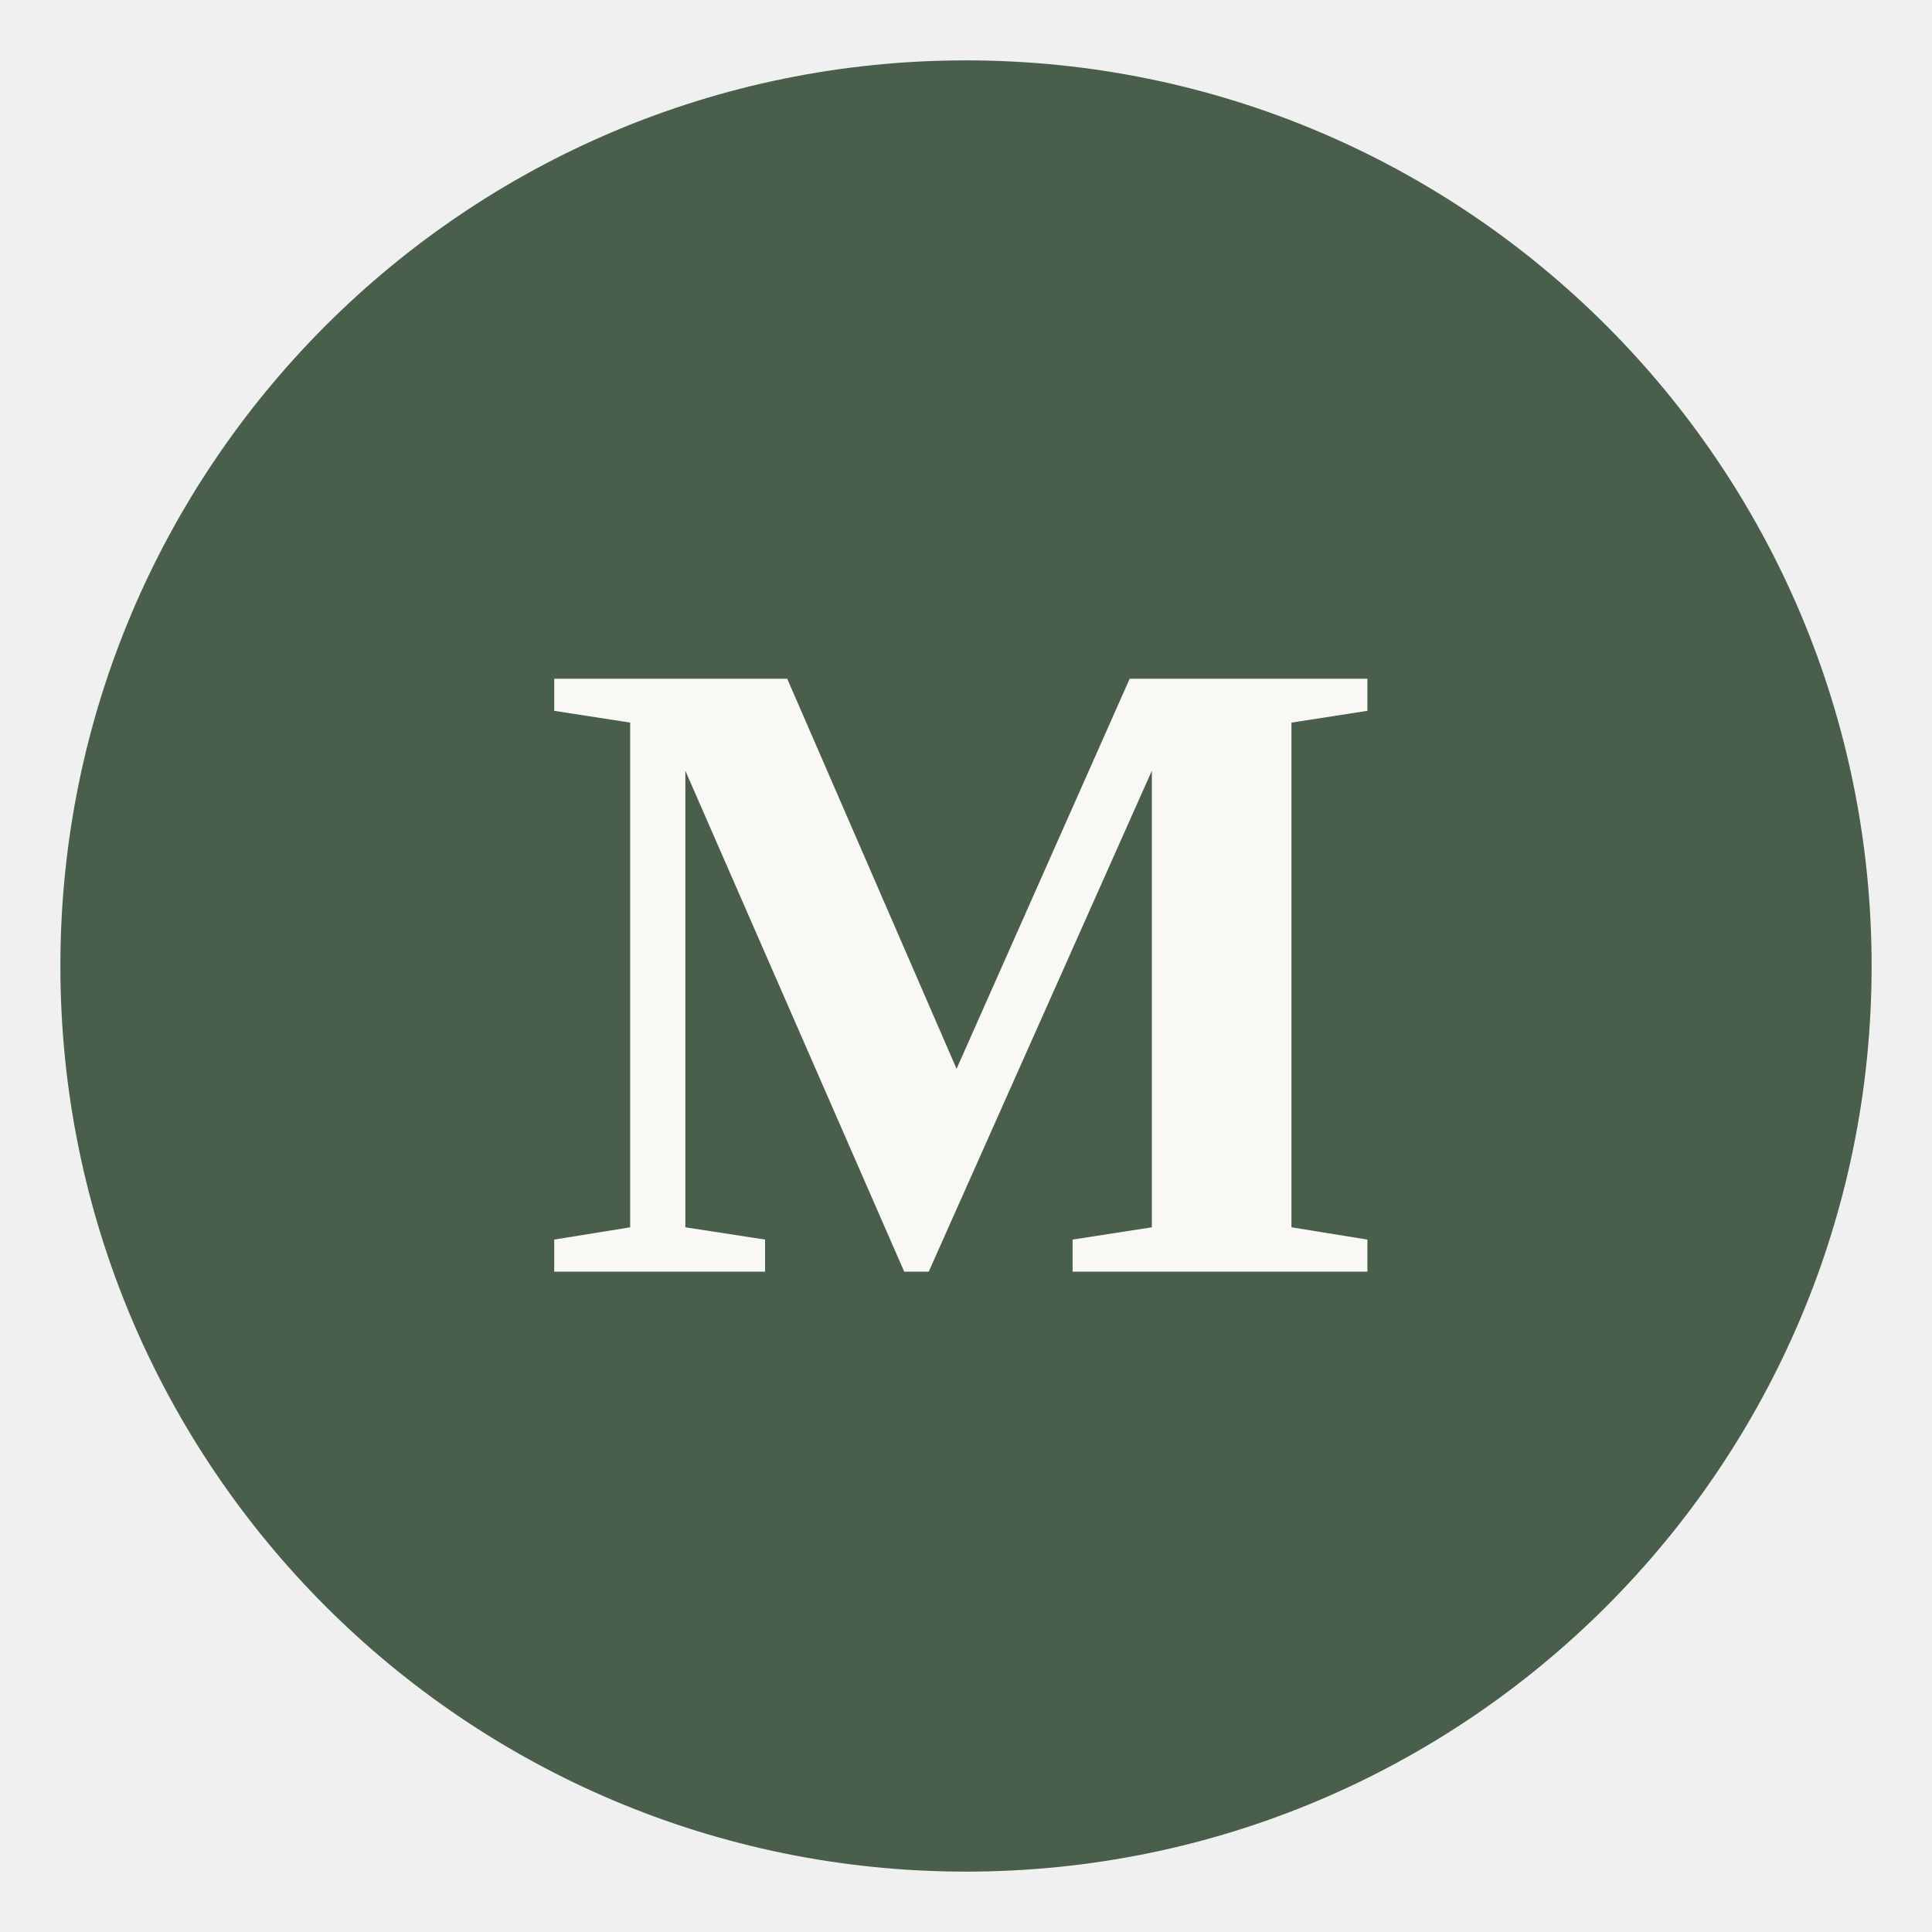
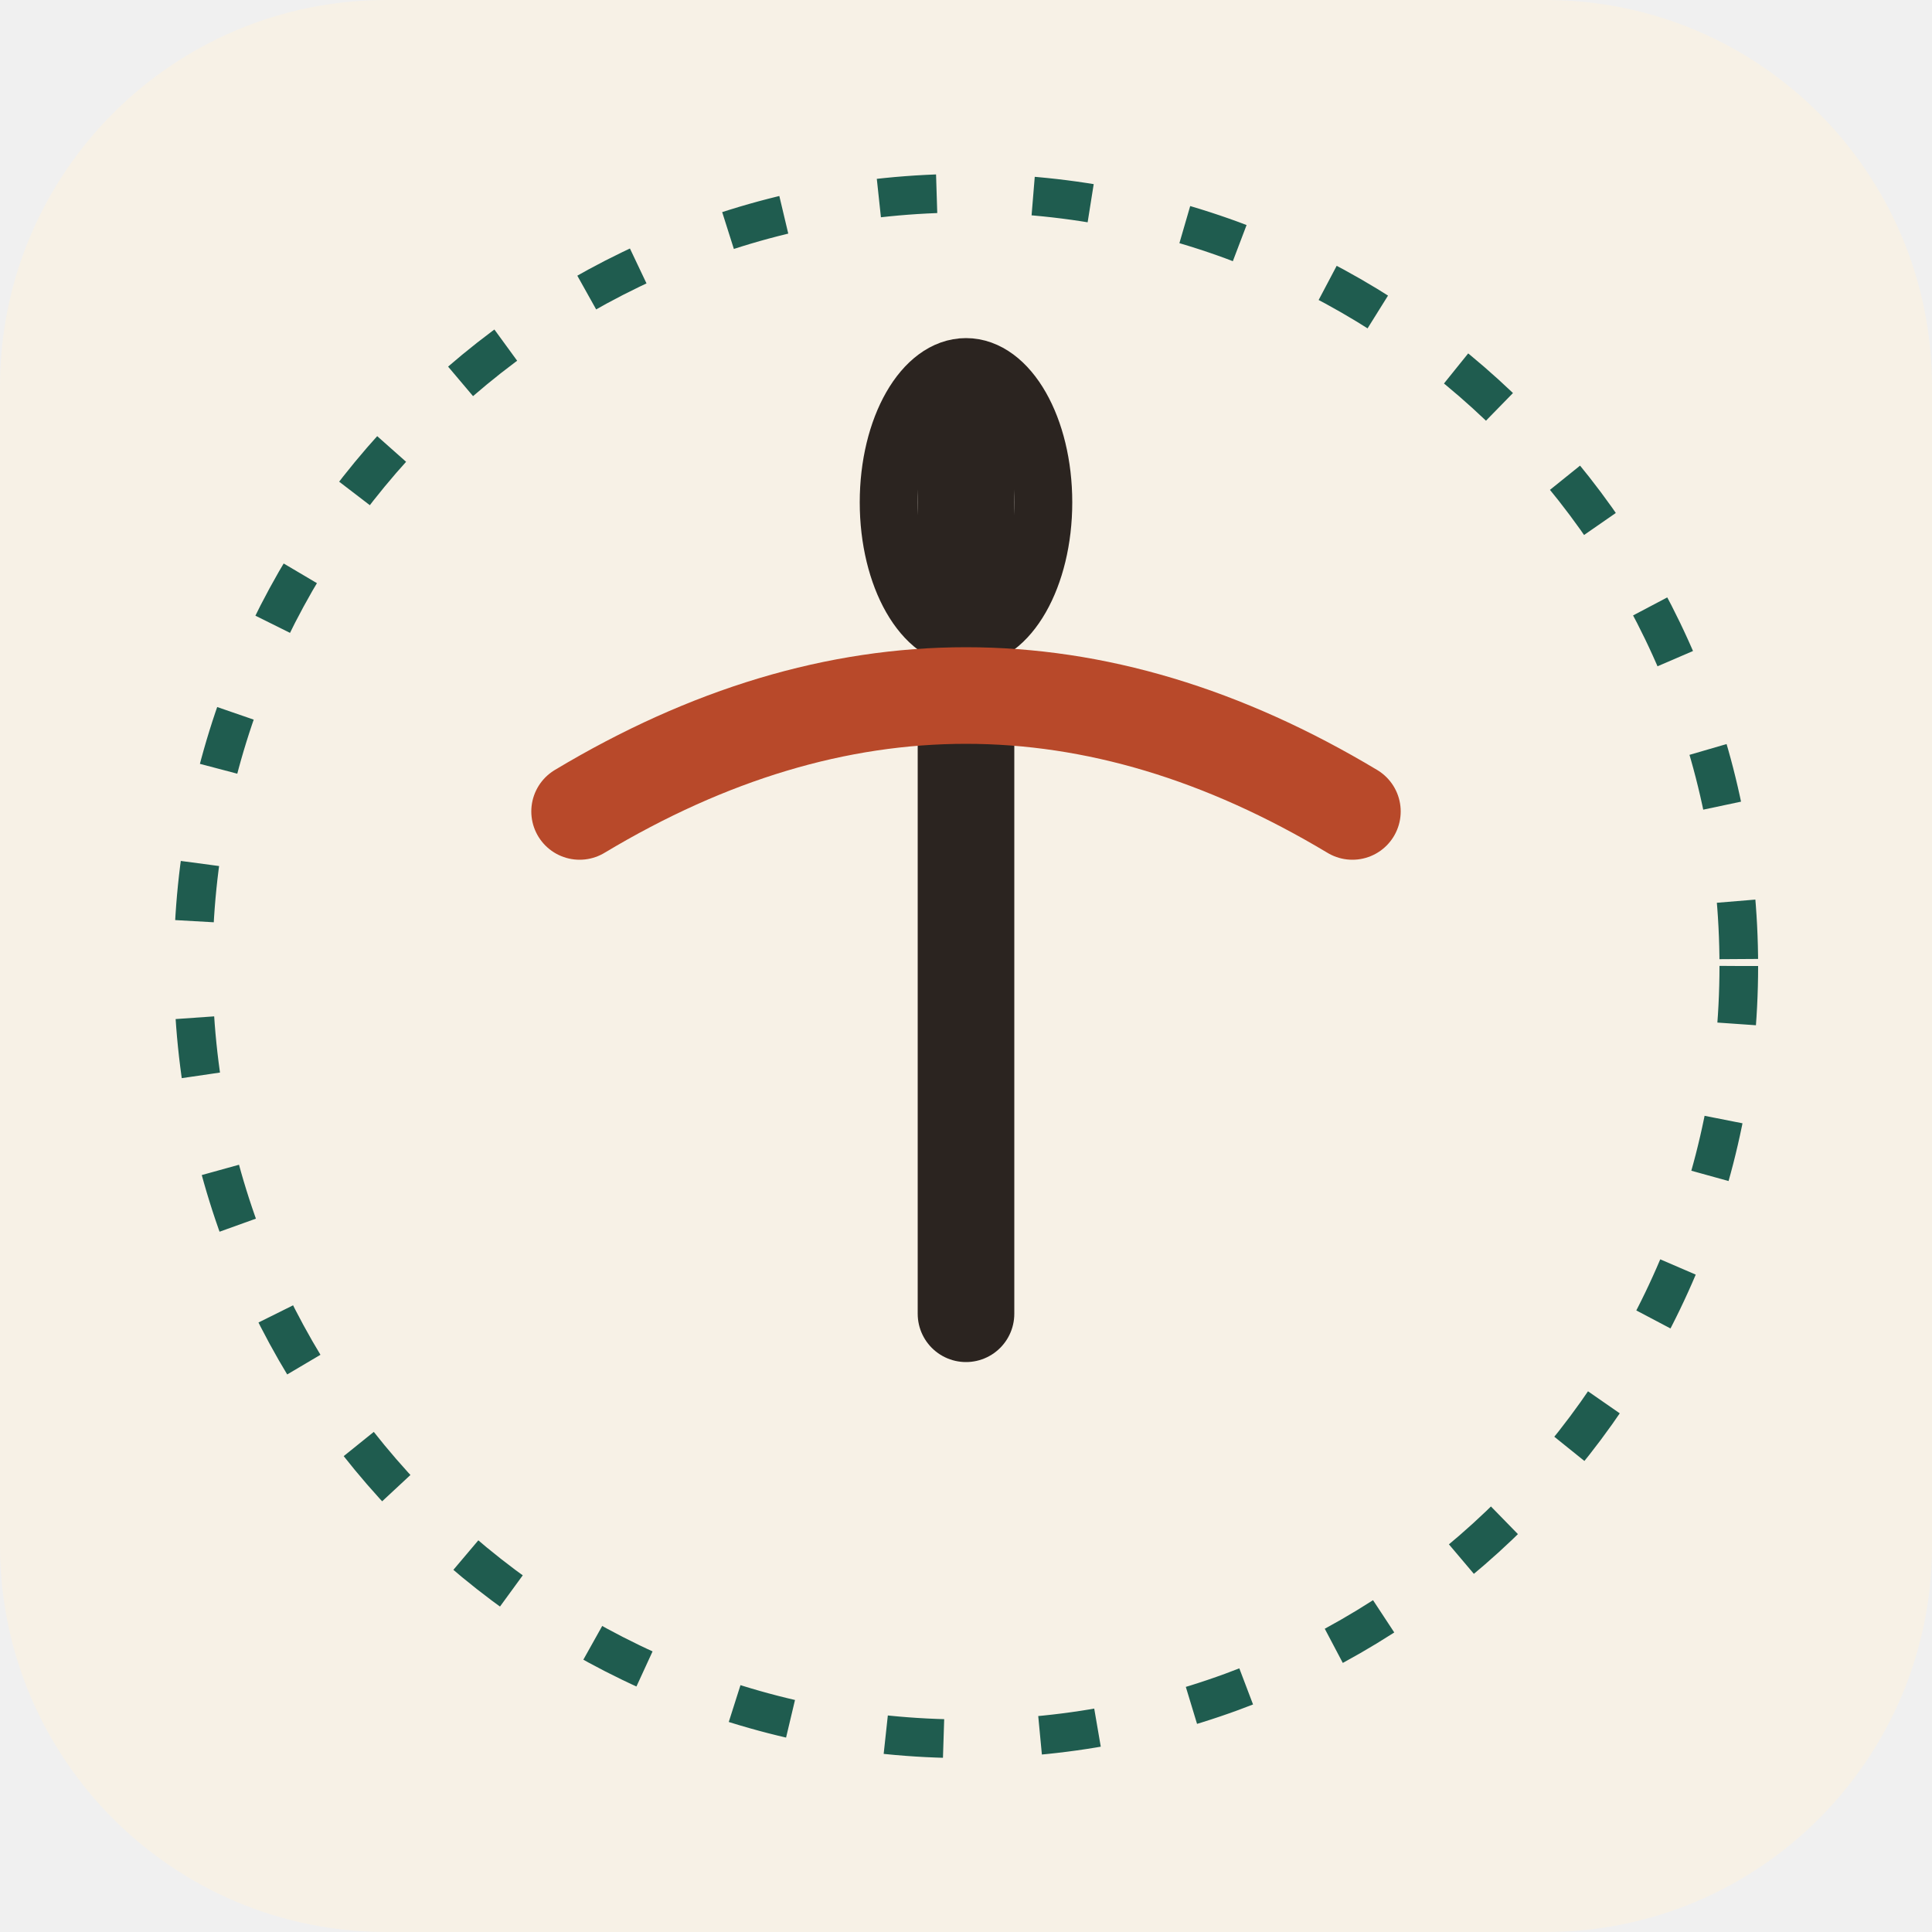
- <svg xmlns="http://www.w3.org/2000/svg" viewBox="0 0 64 64">
-   <style>
-     .disc { fill: #4a5e4c; }
-     .mark { fill: #faf8f4; }
-     @media (prefers-color-scheme: dark) {
-       .disc { fill: #5a7060; }
-       .mark { fill: #ffffff; }
-     }
-   </style>
-   <circle class="disc" cx="32" cy="32" r="30" />
-   <text class="mark" x="32" y="32" font-family="Libre Baskerville, Georgia, Cambria, 'Times New Roman', serif" font-size="30" font-weight="700" text-anchor="middle" dominant-baseline="central">M</text>
+ <svg xmlns="http://www.w3.org/2000/svg" viewBox="0 0 100 100">
+   <rect width="100" height="100" rx="20" fill="#F7F1E6" />
+   <circle cx="50" cy="50" r="40" fill="none" stroke="#1F5C4F" stroke-width="2" stroke-dasharray="3 5" />
+   <line x1="50" y1="22" x2="50" y2="68" stroke="#2B2420" stroke-width="5" stroke-linecap="round" />
+   <ellipse cx="50" cy="26" rx="4" ry="7" fill="none" stroke="#2B2420" stroke-width="3" />
+   <path d="M30,42 Q50,30 70,42" fill="none" stroke="#B8492A" stroke-width="5" stroke-linecap="round" />
</svg>
